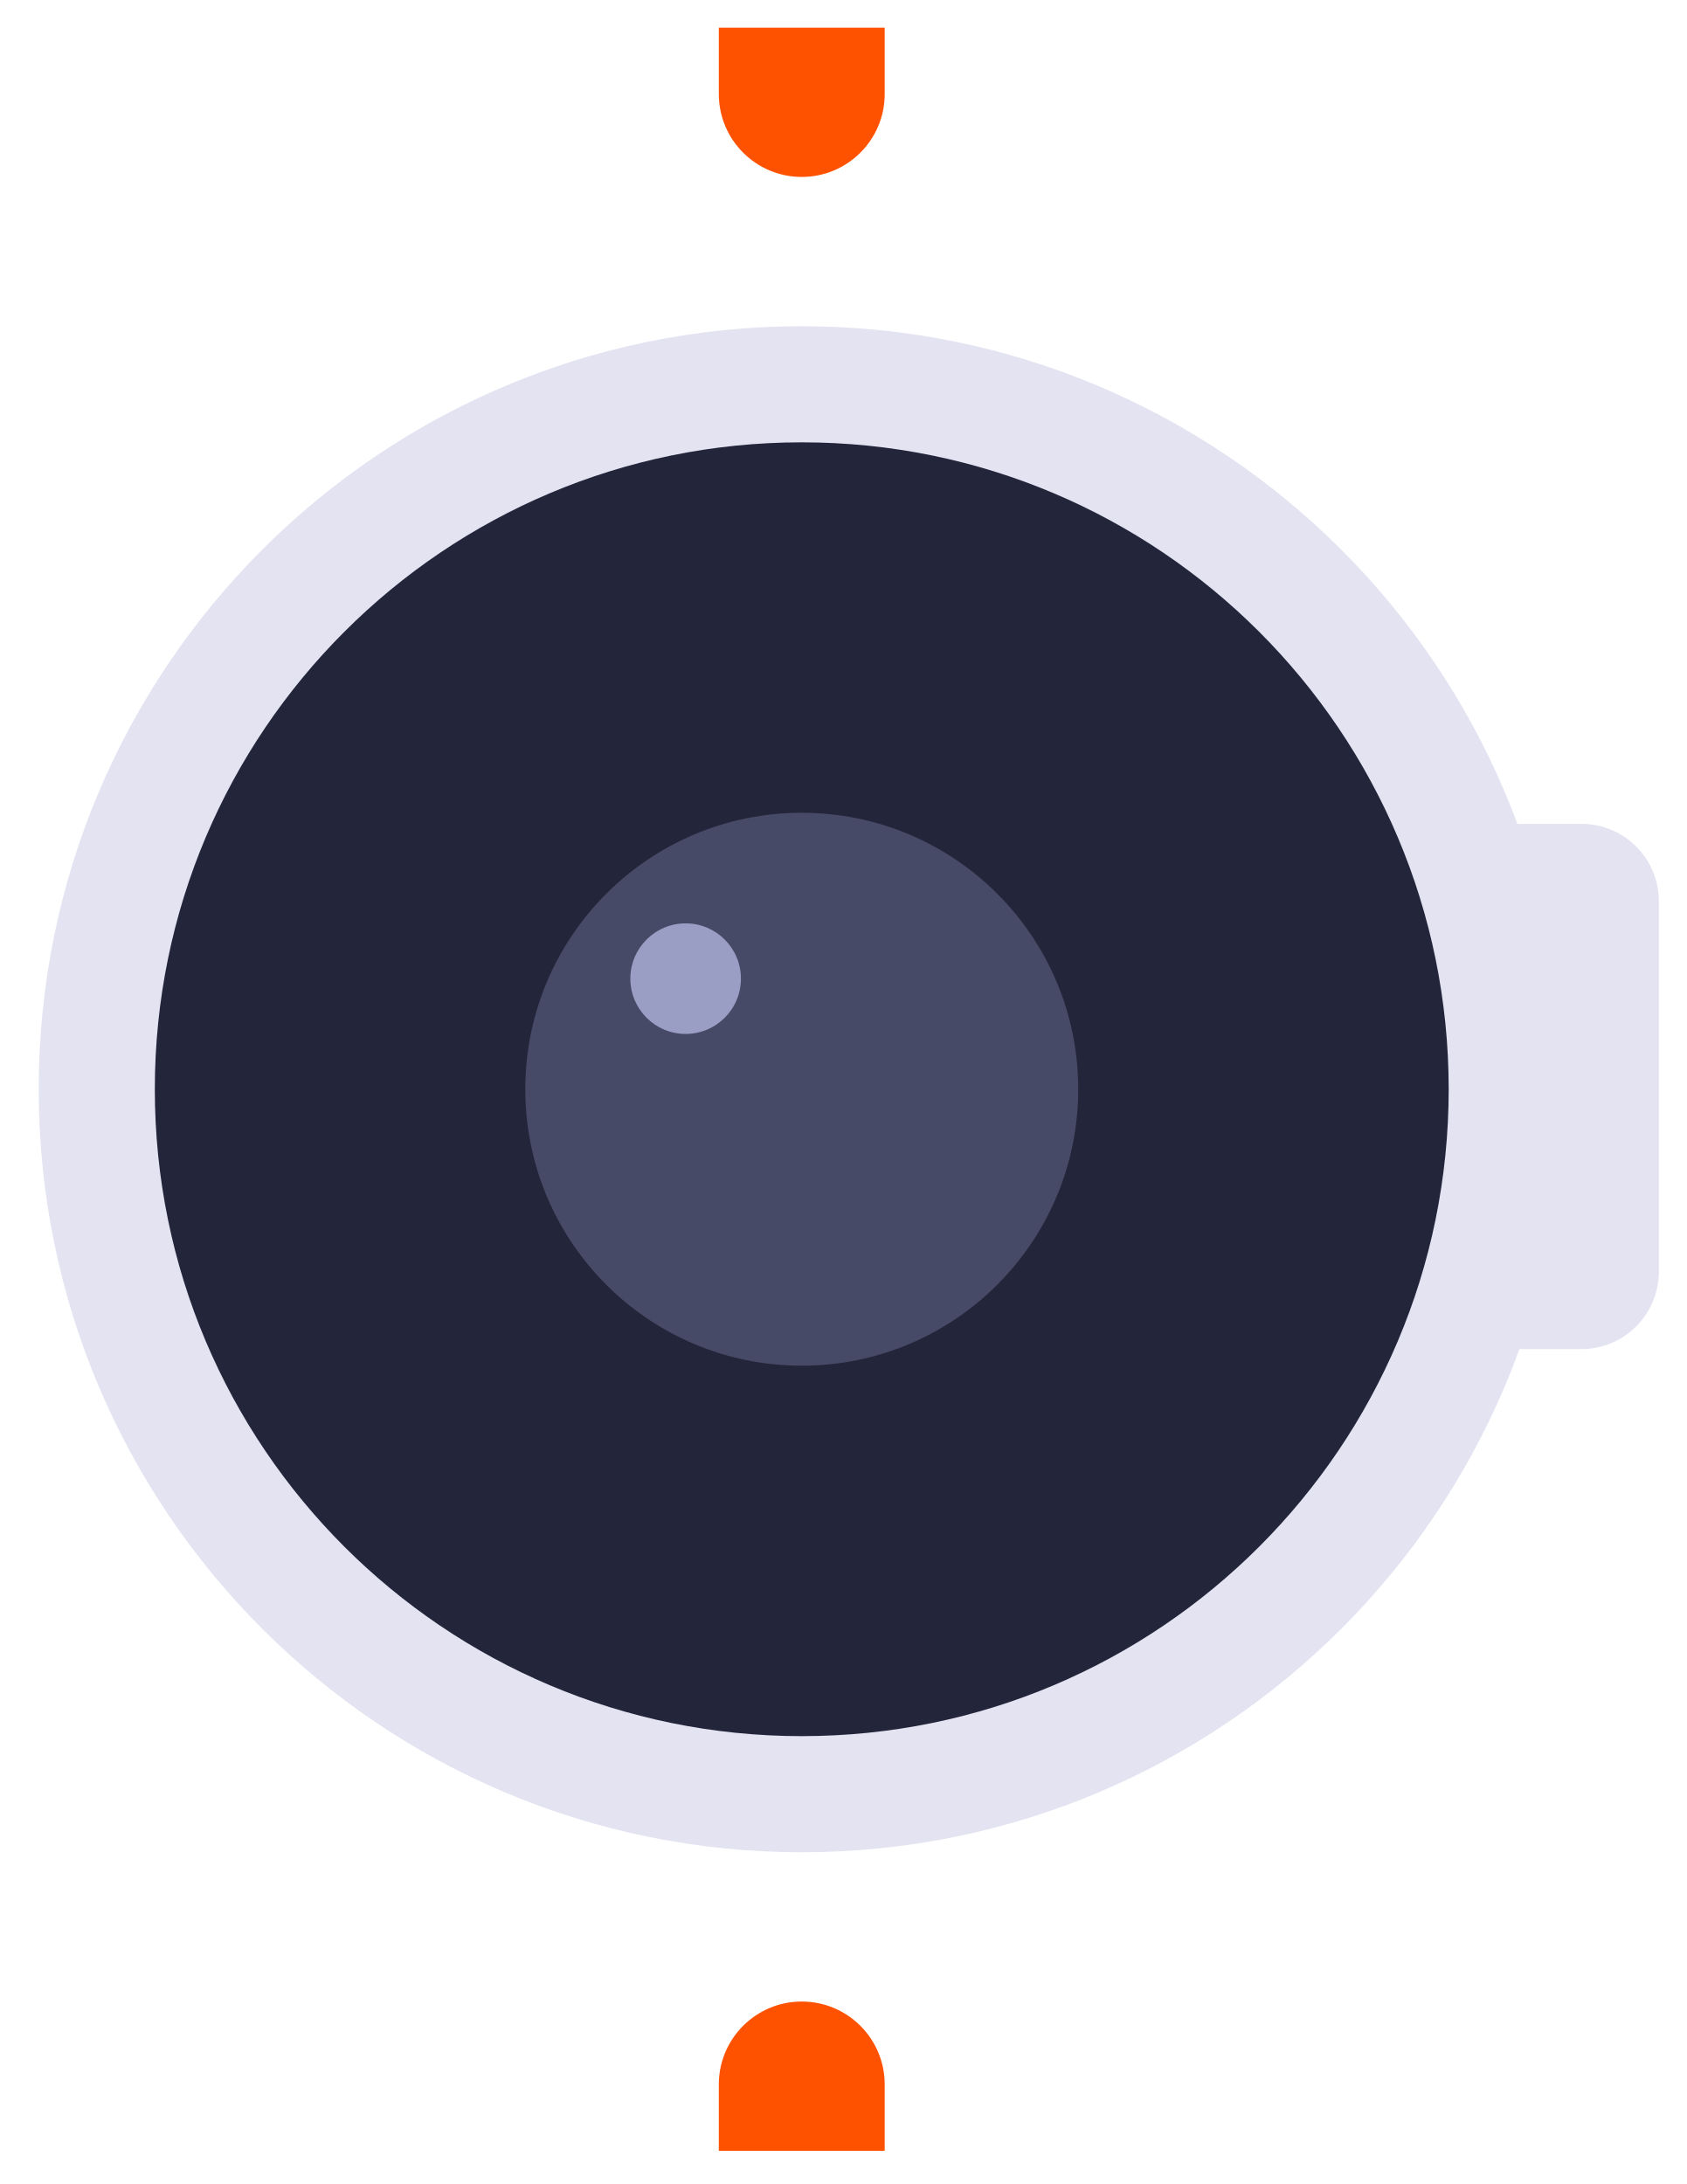
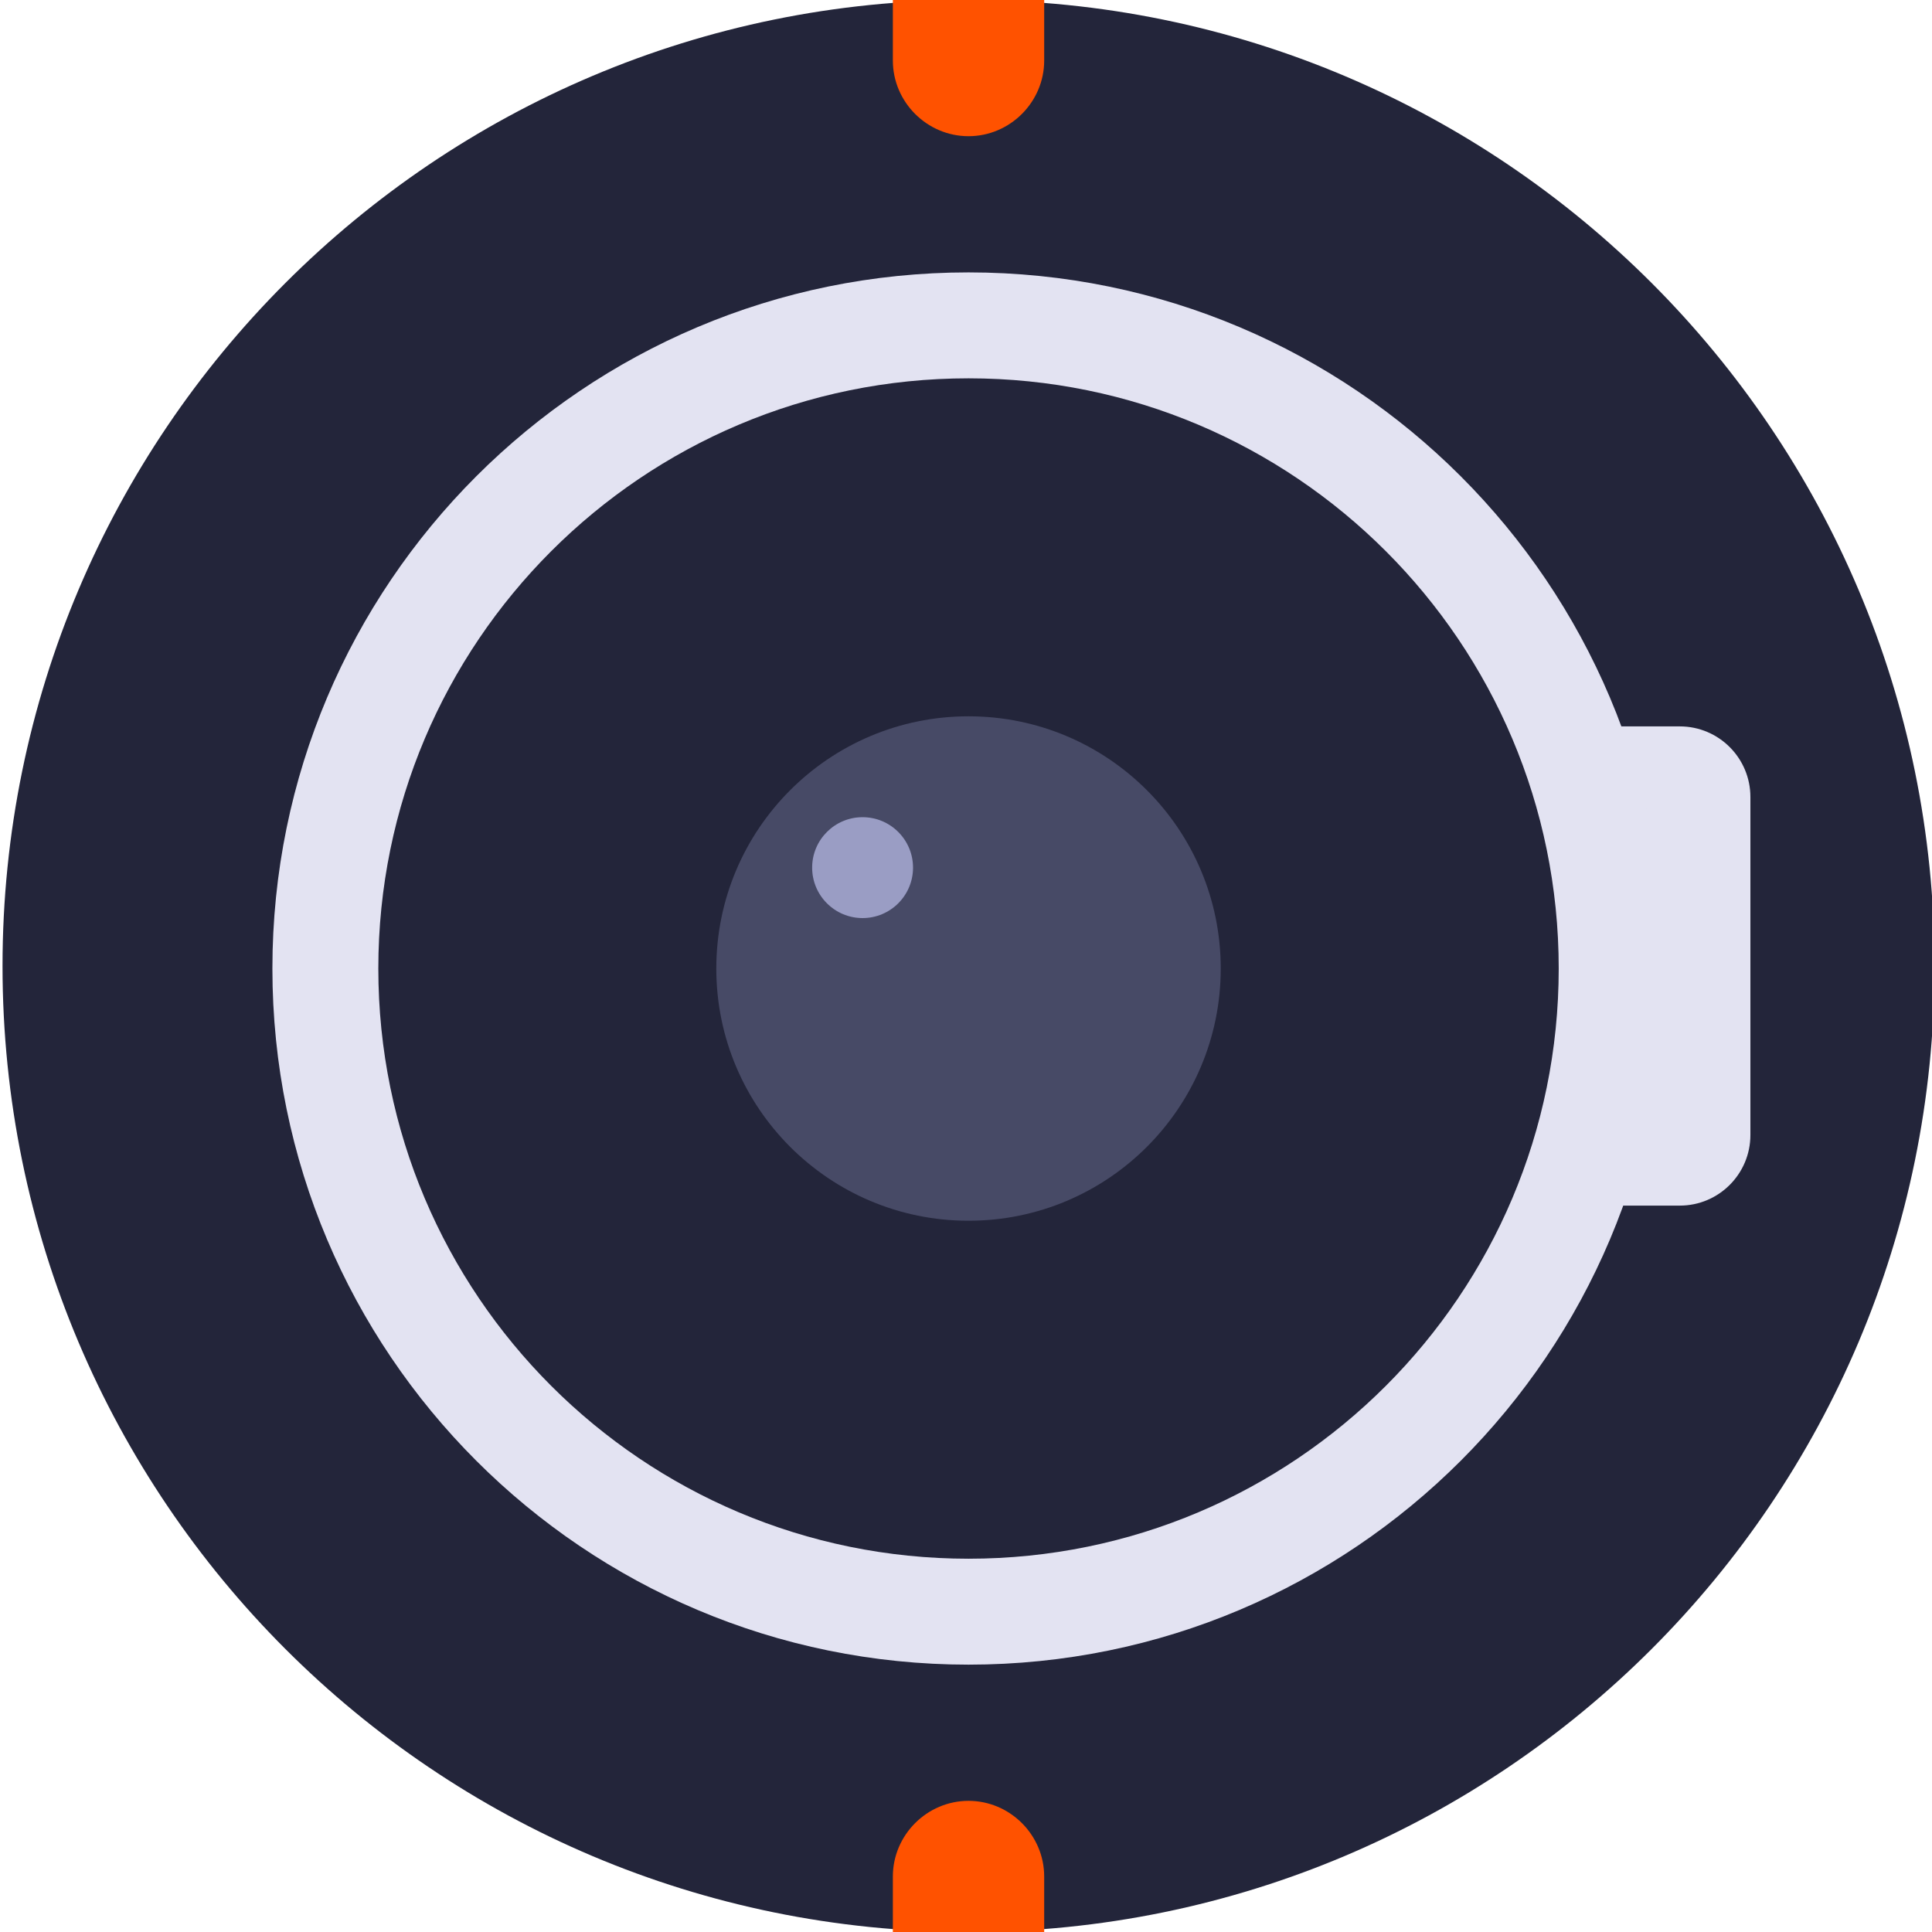
- <svg xmlns="http://www.w3.org/2000/svg" viewBox="80 28 305 395">
-   <rect x="334" y="177" width="46" height="95" rx="14" fill="#E3E3F2" />
-   <circle cx="225" cy="225" r="138" fill="#E3E3F2" />
-   <circle cx="225" cy="225" r="117" fill="#23253A" />
-   <circle cx="225" cy="225" r="50" fill="#474A66" />
-   <circle cx="204" cy="205" r="10" fill="#9A9DC4" />
-   <path d="M210,33 H240 V45 A15,15 0 0 1 210,45 Z" fill="#FF5200" />
-   <path d="M210,417 H240 V405 A15,15 0 0 0 210,405 Z" fill="#FF5200" />
+ <svg xmlns="http://www.w3.org/2000/svg" width="100%" height="100%" viewBox="0 0 383 383" version="1.1" xml:space="preserve" style="fill-rule:evenodd;clip-rule:evenodd;stroke-linejoin:round;stroke-miterlimit:2;">
+   <g transform="matrix(1,0,0,1,47,-5)">
+     <circle cx="145" cy="196.5" r="191.5" style="fill:rgb(35,37,58);" />
+   </g>
+   <g transform="matrix(1,0,0,1,-33,-33)">
+     <path d="M366,177C373.727,177 380,183.273 380,191L380,258C380,265.727 373.727,272 366,272L348,272C340.273,272 334,265.727 334,258L334,191C334,183.273 340.273,177 348,177L366,177Z" style="fill:rgb(227,227,242);" />
+   </g>
+   <g transform="matrix(1,0,0,1,-33,-33)">
+     <circle cx="225" cy="225" r="138" style="fill:rgb(227,227,242);" />
+   </g>
+   <g transform="matrix(1,0,0,1,-33,-33)">
+     <circle cx="225" cy="225" r="117" style="fill:rgb(35,37,58);" />
+   </g>
+   <g transform="matrix(1,0,0,1,-33,-33)">
+     <circle cx="225" cy="225" r="50" style="fill:rgb(71,74,102);" />
+   </g>
+   <g transform="matrix(1,0,0,1,-33,-33)">
+     <circle cx="204" cy="205" r="10" style="fill:rgb(154,157,196);" />
+   </g>
+   <g transform="matrix(1,0,0,1,-33,-33)">
+     <path d="M210,33L240,33L240,45C240,53.229 233.229,60 225,60C216.771,60 210,53.229 210,45L210,33Z" style="fill:rgb(255,82,0);fill-rule:nonzero;" />
+   </g>
+   <g transform="matrix(1,0,0,1,-33,-33)">
+     <path d="M210,417L240,417L240,405C240,396.771 233.229,390 225,390C216.771,390 210,396.771 210,405L210,417Z" style="fill:rgb(255,82,0);fill-rule:nonzero;" />
+   </g>
</svg>
